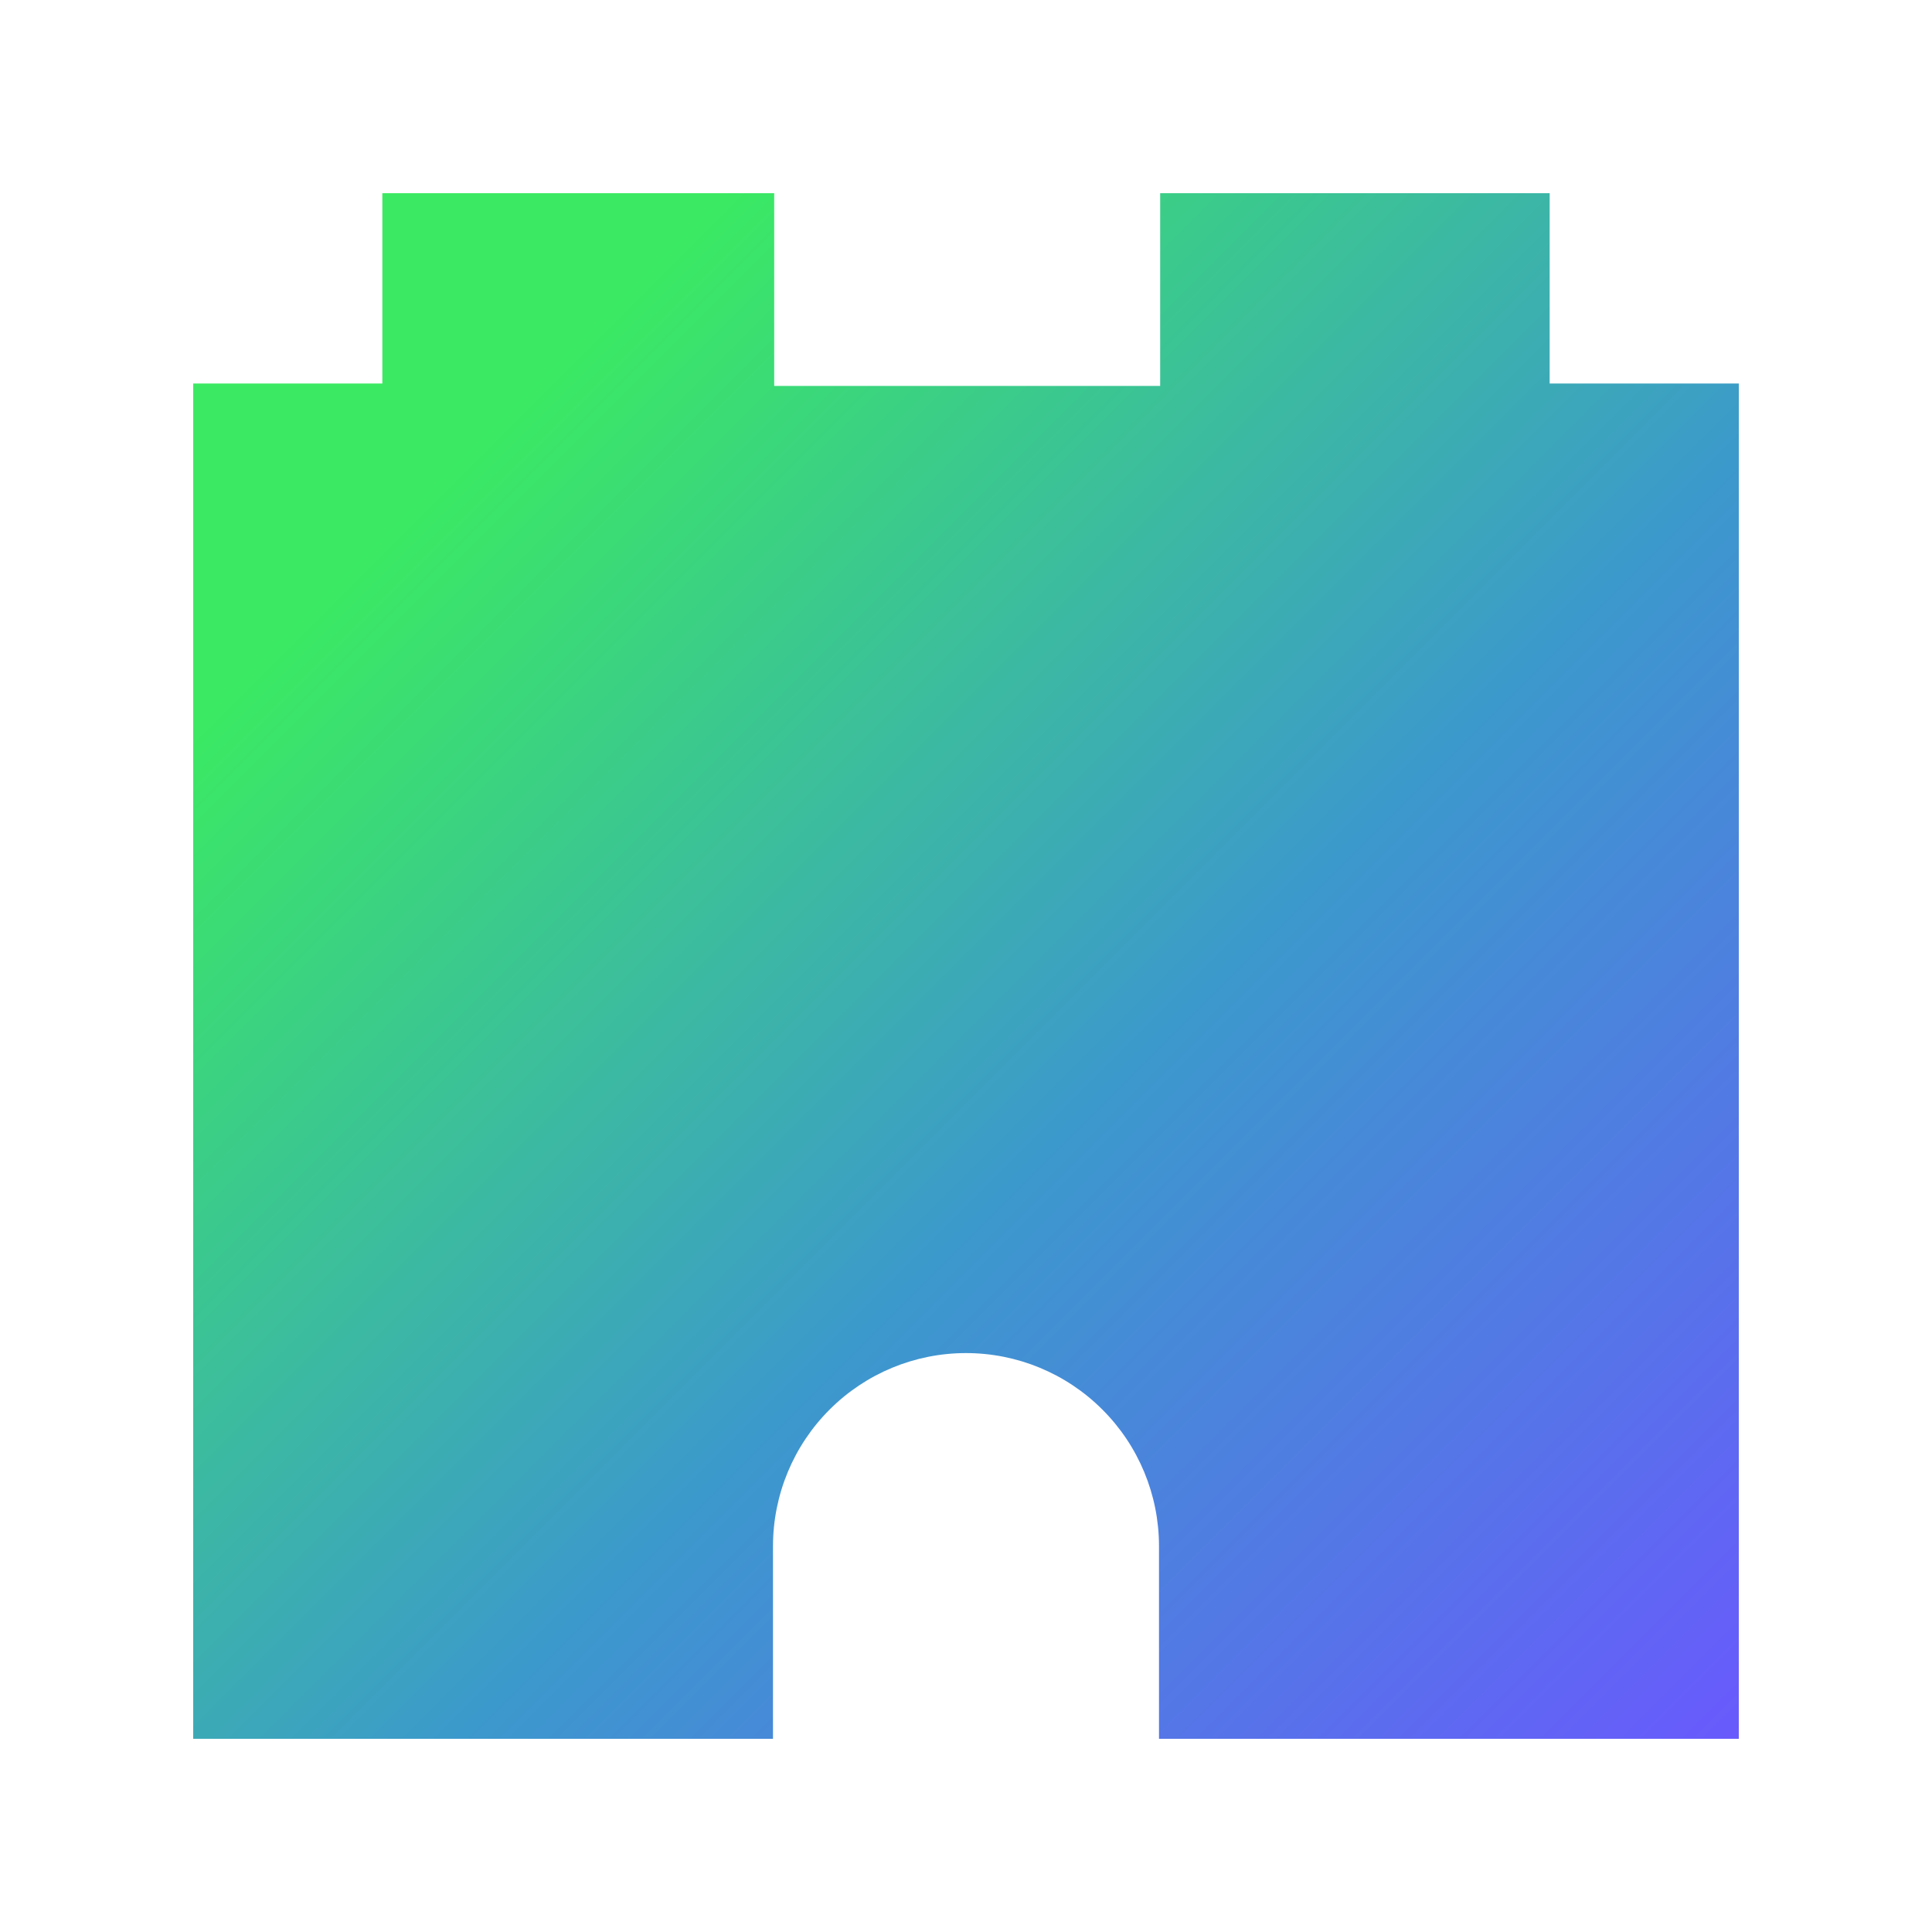
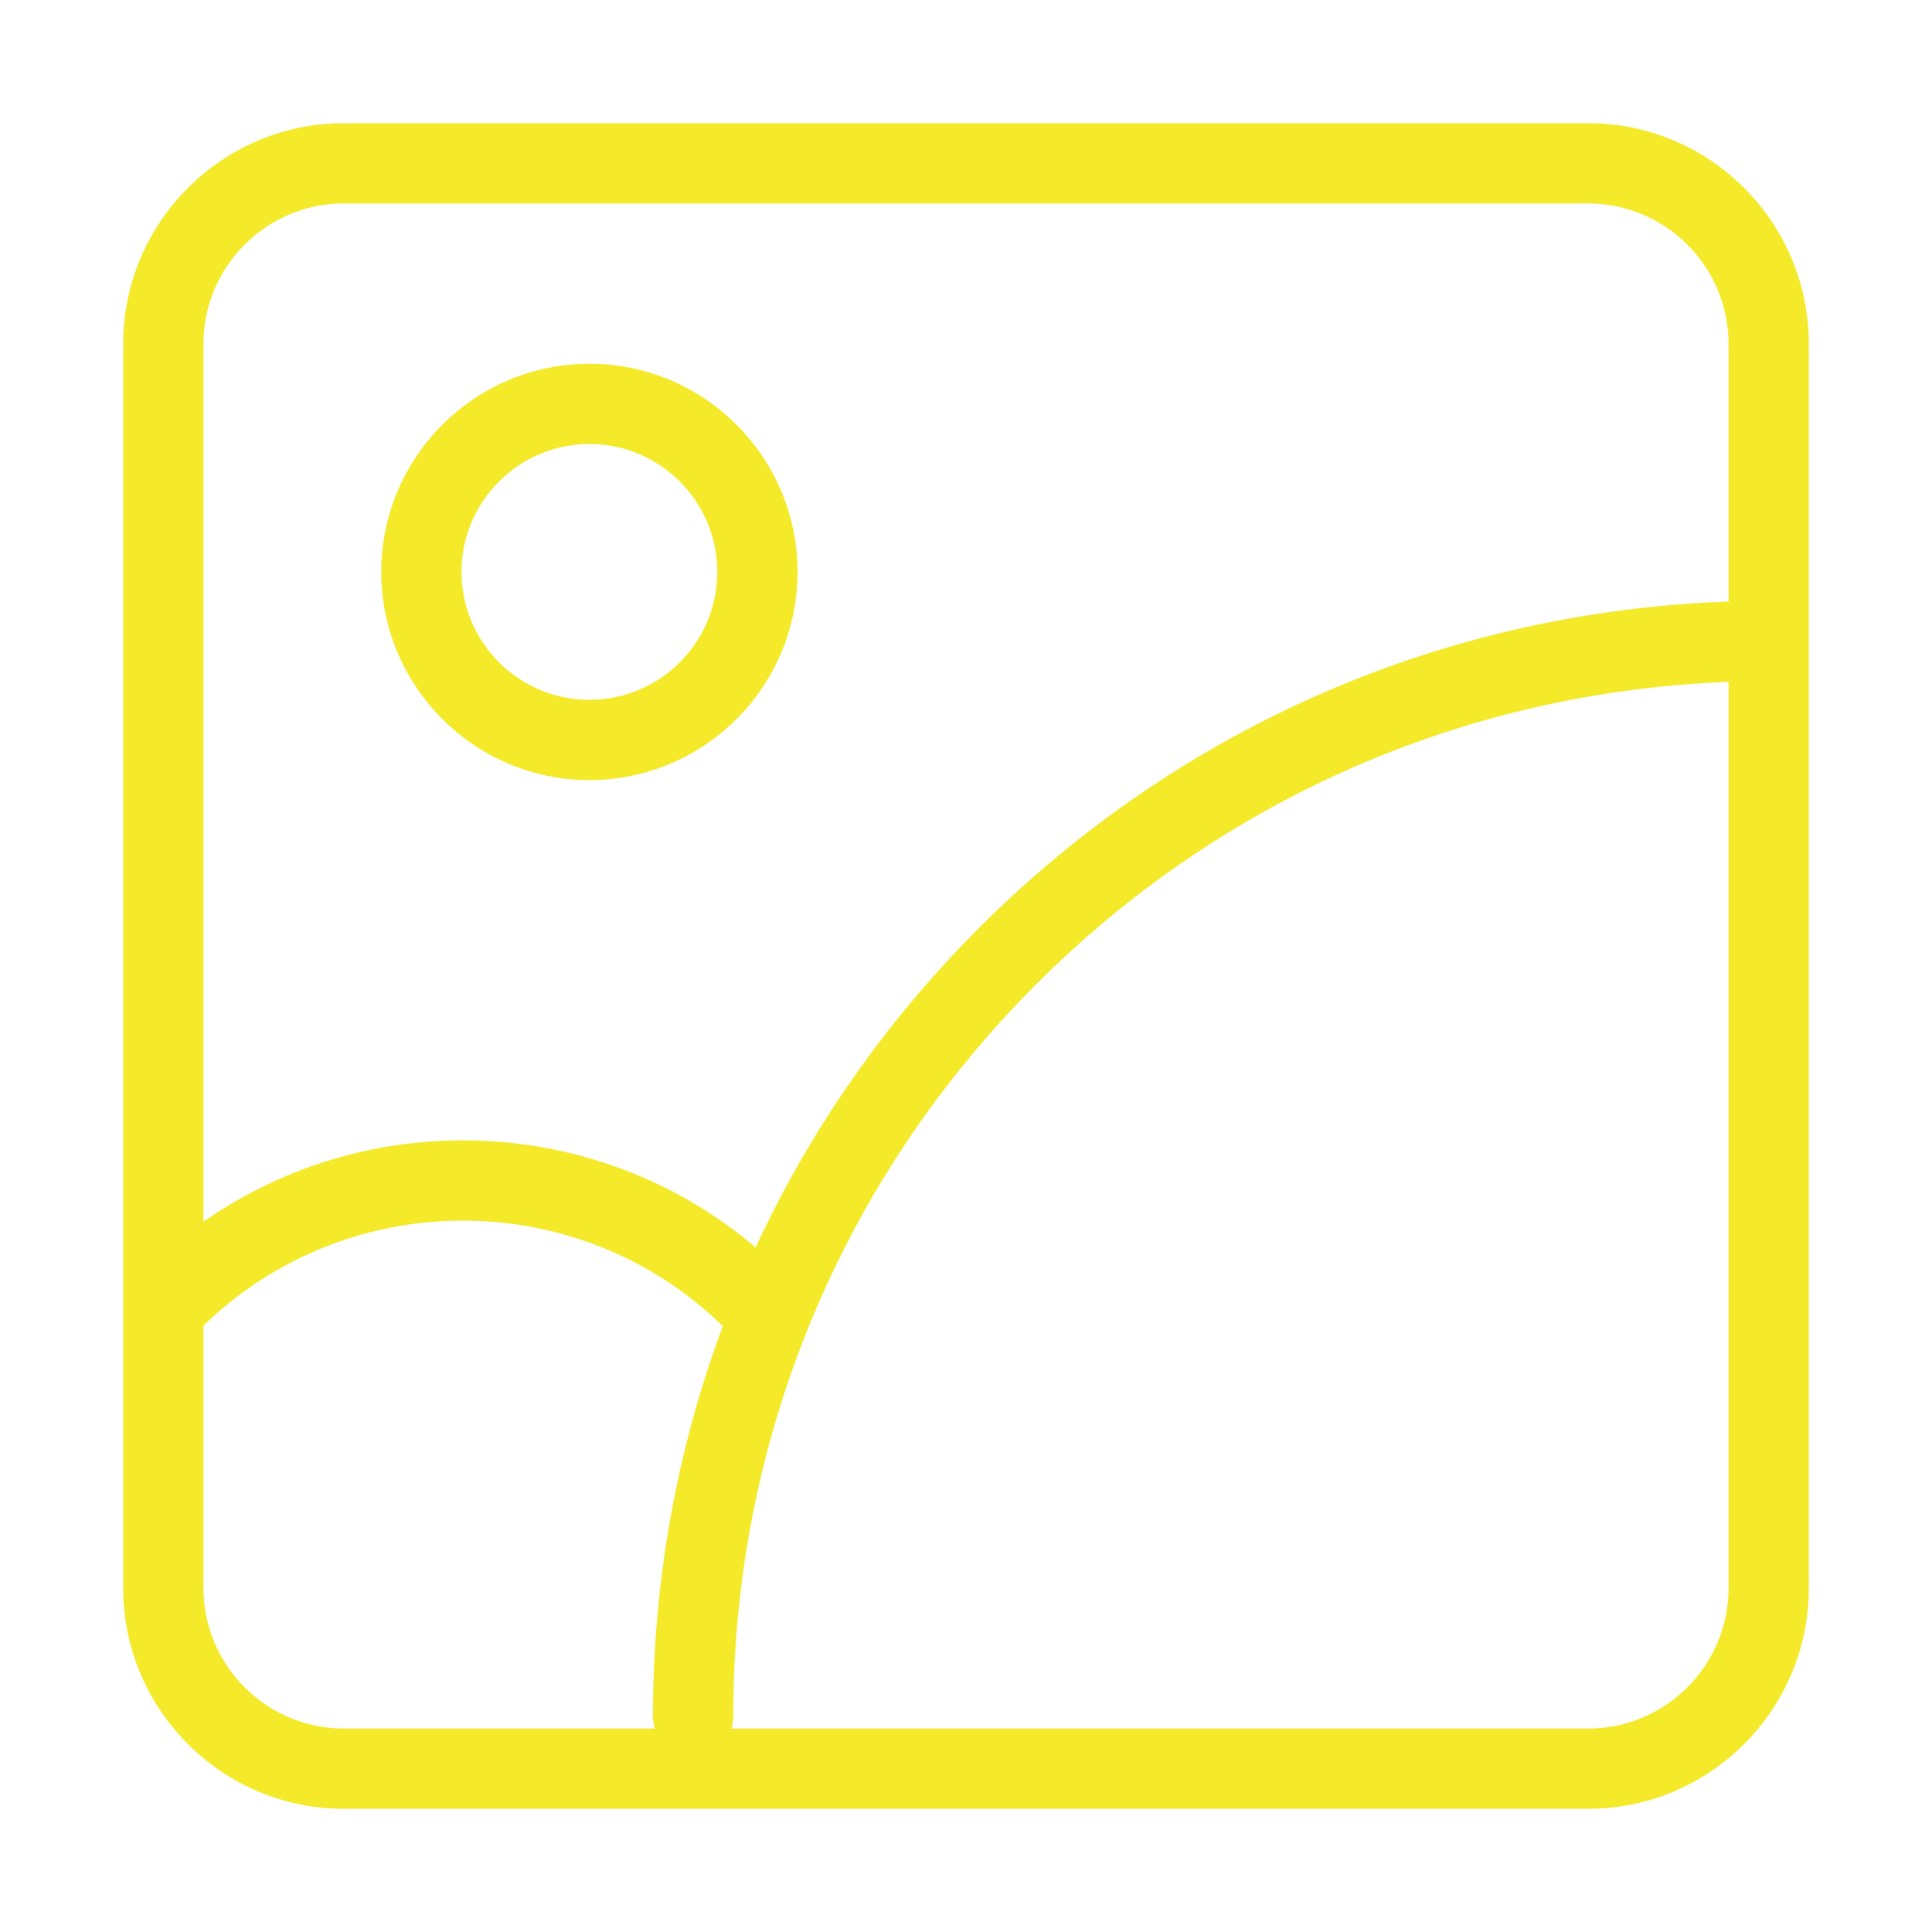
- <svg xmlns="http://www.w3.org/2000/svg" width="40" height="40" viewBox="0 0 40 40" fill="none">
-   <path d="M32.084 7.94V4H24.02V7.99H16.029V4H7.916V7.94H4V36H16.004V32.005C16.006 30.946 16.427 29.931 17.177 29.183C17.926 28.434 18.941 28.014 20 28.014C21.059 28.014 22.074 28.434 22.823 29.183C23.573 29.931 23.994 30.946 23.996 32.005V36H36V7.94H32.084Z" fill="url(#paint0_linear)" />
-   <defs>
-     <linearGradient id="paint0_linear" x1="2.942" y1="4.9" x2="37.777" y2="39.734" gradientUnits="userSpaceOnUse">
-       <stop offset="0.159" stop-color="#3BEA62" />
-       <stop offset="0.54" stop-color="#3C99CC" />
-       <stop offset="0.937" stop-color="#6B57FF" />
-     </linearGradient>
-   </defs>
+ <svg xmlns="http://www.w3.org/2000/svg" t="1663727701180" class="icon" viewBox="0 0 1024 1024" version="1.1" p-id="2527" width="32" height="32">
+   <path d="M841.713 65.29 182.286 65.29c-64.511 0-116.996 52.484-116.996 116.996L65.29 841.713c0 64.511 52.484 116.996 116.996 116.996l659.428 0c64.511 0 116.996-52.484 116.996-116.996L958.709 182.286C958.709 117.774 906.226 65.29 841.713 65.29zM182.286 107.834l659.428 0c41.052 0 74.452 33.399 74.452 74.452l0 136.557c-150.094 5.262-290.37 66.084-396.978 172.692-49.961 49.962-89.841 107.332-118.694 169.625-83.497-70.835-204.373-75.377-292.658-13.617L107.834 182.286C107.834 141.233 141.233 107.834 182.286 107.834zM107.834 841.713 107.834 702.628c76.542-74.311 198.834-74.235 275.272 0.245-24.304 65.298-37.026 135.112-37.026 206.911 0 2.224 0.344 4.366 0.977 6.381L182.286 916.165C141.233 916.165 107.834 882.766 107.834 841.713zM841.713 916.165 387.647 916.165c0.633-2.015 0.977-4.158 0.977-6.381 0-146.718 57.053-284.572 160.648-388.167 98.571-98.571 228.167-154.963 366.894-160.205L916.166 841.713C916.165 882.766 882.766 916.165 841.713 916.165z" p-id="2528" fill="#f4ea2a" />
+   <path d="M312.398 413.459c60.838 0 110.333-49.494 110.333-110.333s-49.494-110.333-110.333-110.333-110.333 49.494-110.333 110.333S251.559 413.459 312.398 413.459zM312.398 235.338c37.378 0 67.789 30.41 67.789 67.789s-30.41 67.789-67.789 67.789-67.789-30.41-67.789-67.789S275.019 235.338 312.398 235.338z" p-id="2529" fill="#f4ea2a" />
</svg>
